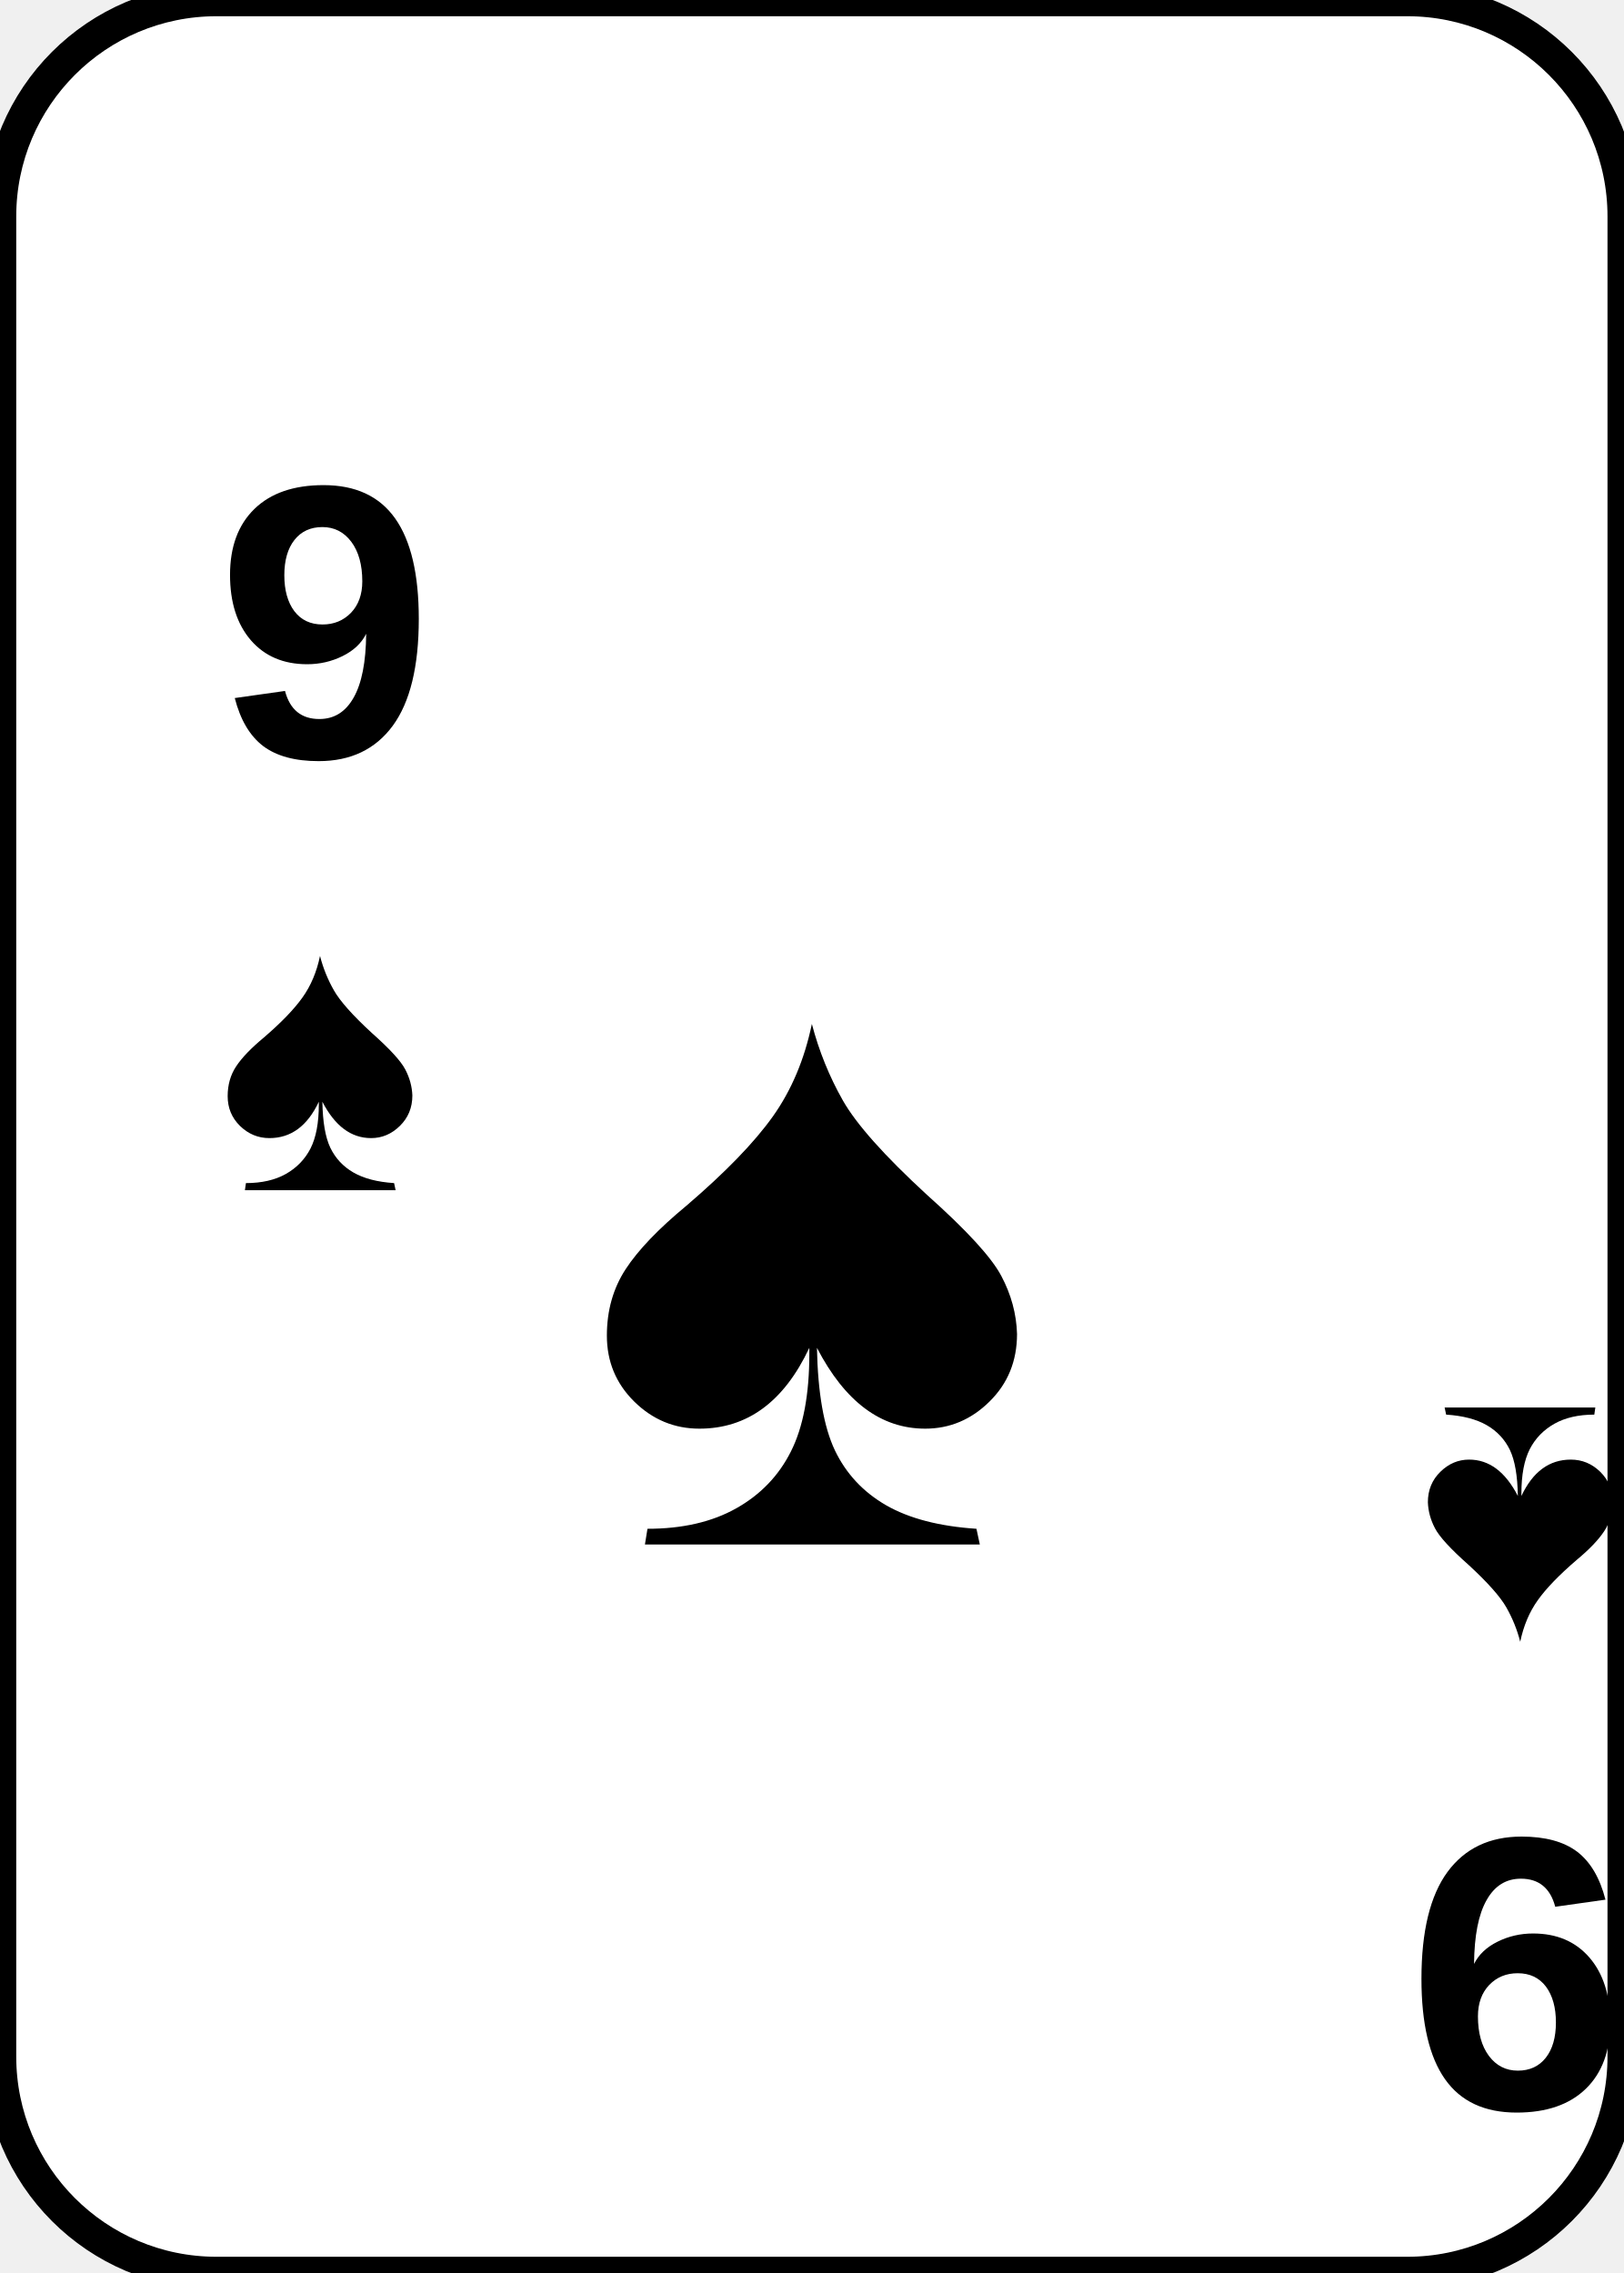
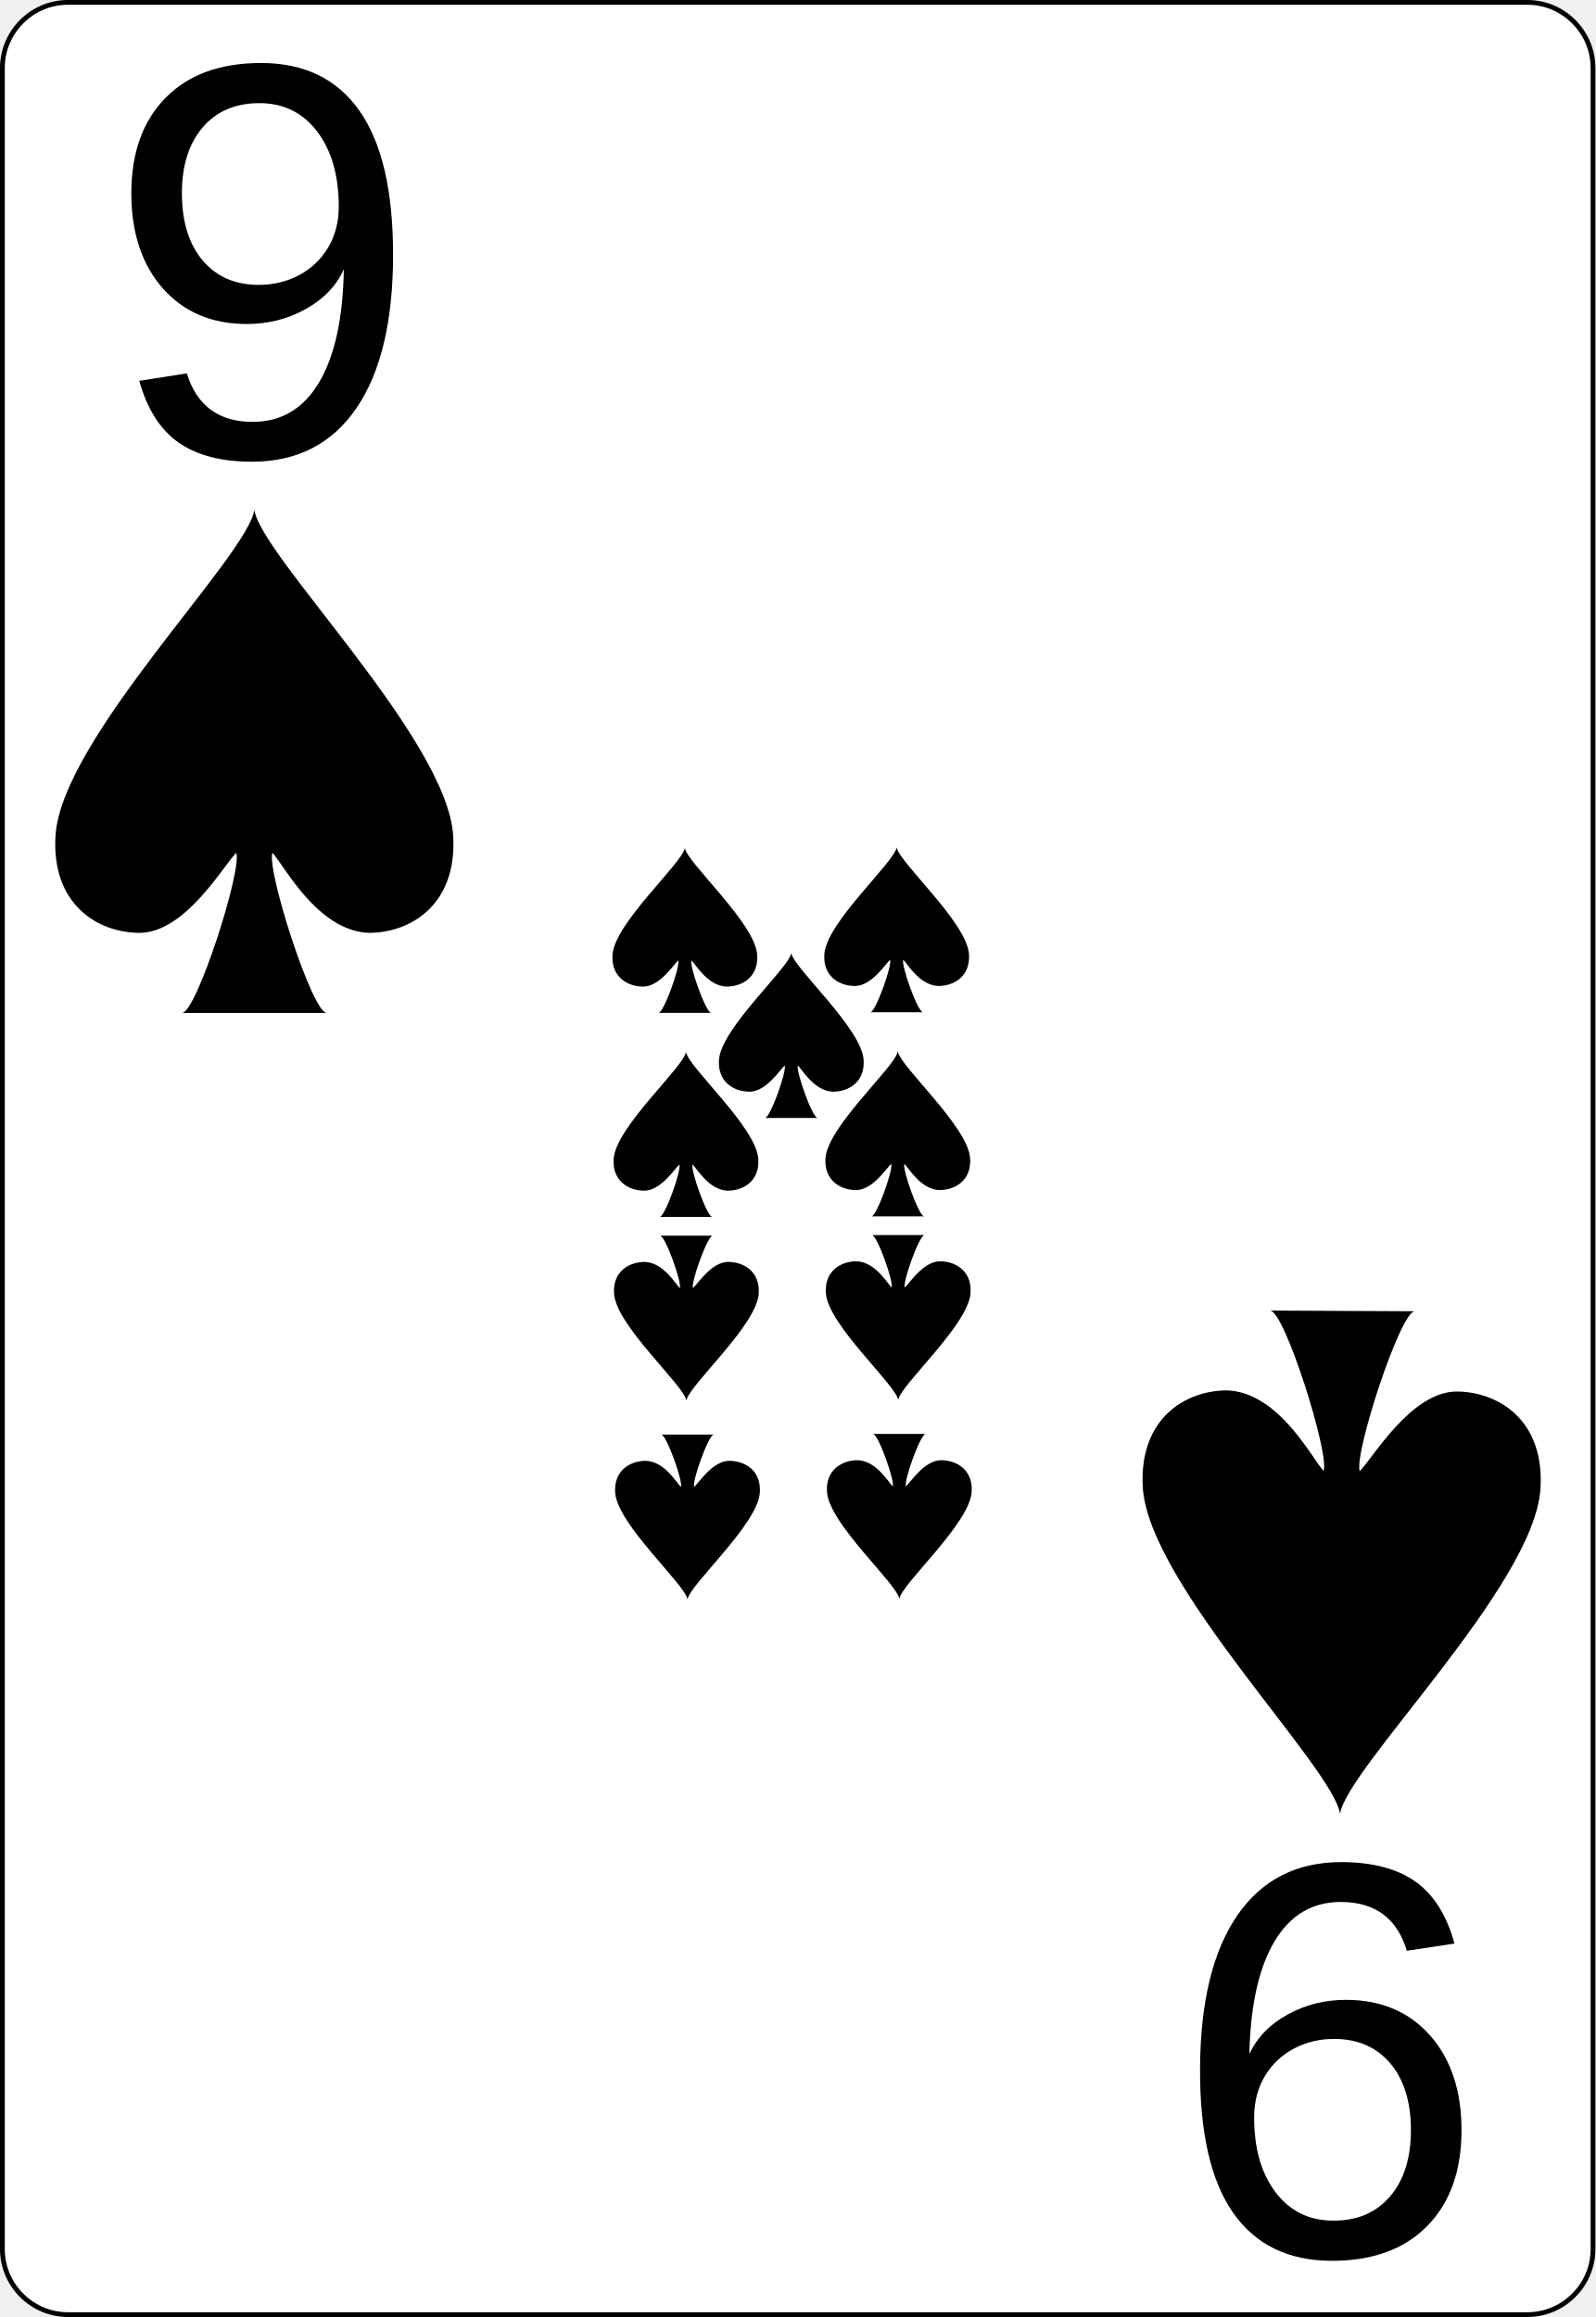
- <svg xmlns="http://www.w3.org/2000/svg" width="150" height="210" viewBox="0 0 150 210">
-   <rect width="150" height="210" rx="20" ry="20" fill="white" stroke="black" stroke-width="3" />
-   <text x="20" y="45" font-size="36" font-family="Arial, sans-serif" fill="black" font-weight="bold" dominant-baseline="hanging">9</text>
-   <text x="20" y="85" font-size="36" font-family="Arial, sans-serif" fill="black" dominant-baseline="hanging">♠</text>
-   <g transform="rotate(180, 130, 180)">
-     <text x="110" y="165" font-size="36" font-family="Arial, sans-serif" fill="black" font-weight="bold" dominant-baseline="hanging">9</text>
-     <text x="110" y="205" font-size="36" font-family="Arial, sans-serif" fill="black" dominant-baseline="hanging">♠</text>
+ <svg xmlns="http://www.w3.org/2000/svg" width="167.087pt" height="242.667pt" viewBox="0 0 167.087 242.667" xml:space="preserve" id="svg2" version="1.1">
+   <defs id="defs41" />
+   <g id="Layer_x0020_1" style="fill-rule:nonzero;clip-rule:nonzero;stroke:#000000;stroke-miterlimit:4;">
+     <path style="fill:#FFFFFF;stroke-width:0.5;" d="M166.837,235.548c0,3.777-3.087,6.869-6.871,6.869H7.111c-3.775,0-6.861-3.092-6.861-6.869V7.12C0.25,3.343,3.336,0.25,7.111,0.25h152.855    c3.784,0,6.871,3.093,6.871,6.87v228.428z" id="path5" />
+     <g style="stroke:none;" id="g7">
+       <g id="g9">
+ 				
+ 			</g>
+     </g>
+     <g id="g15">
+ 			
+ 		</g>
+     <g id="g19">
+ 			
+ 		</g>
+     <g style="stroke:none;" id="g23">
+       <g id="g25">
+ 				
+ 			</g>
+     </g>
+     <g style="stroke:none;" id="g31">
+       <g id="g33">
+ 				
+ 			</g>
+     </g>
  </g>
-   <text x="75" y="120" font-size="80" font-family="Arial, sans-serif" fill="black" text-anchor="middle" dominant-baseline="middle">♠</text>
+   <g id="g2">
+     <text xml:space="preserve" style="font-style:normal;font-weight:normal;font-size:22.189px;line-height:0%;font-family:'Bitstream Vera Sans';letter-spacing:0px;word-spacing:0px;fill:#000000;fill-opacity:1;stroke:none;stroke-width:1.849" x="10.929" y="47.93" id="text3788" transform="scale(1.003108,0.9969021)">
+       <tspan id="tspan3790" x="10.929" y="47.93" style="font-style:normal;font-variant:normal;font-weight:normal;font-stretch:normal;font-size:59.17px;line-height:1.25;font-family:Arial;-inkscape-font-specification:Arial;stroke-width:1.849">9</tspan>
+     </text>
+     <g transform="matrix(2.606506,0,0,2.509244,26.63653,79.73495)" id="layer1-7">
+       <path id="sl" d="M 7.989,3.103 C 7.747,-0.954 0.242,-8.59 0,-10.5 c -0.242,1.909 -7.747,9.545 -7.989,13.603 -0.169,2.868 1.695,4.057 3.39,4.057 1.835,-0.022 3.351,-2.801 3.873,-3.341 0.242,0.716 -1.603,6.682 -2.179,6.682 H 2.906 C 2.33,10.501 0.485,4.535 0.727,3.819 1.184,4.315 2.524,7.077 4.601,7.16 6.295,7.159 8.158,5.971 7.989,3.103 Z" style="fill:#000000" />
+     </g>
+   </g>
+   <g id="g2-4" transform="rotate(-179.7225,83.65428,121.5529)">
+     <text xml:space="preserve" style="font-style:normal;font-weight:normal;font-size:22.189px;line-height:0%;font-family:'Bitstream Vera Sans';letter-spacing:0px;word-spacing:0px;fill:#000000;fill-opacity:1;stroke:none;stroke-width:1.849" x="10.929" y="47.93" id="text3788-3" transform="scale(1.003108,0.9969021)">
+       <tspan id="tspan3790-0" x="10.929" y="47.93" style="font-style:normal;font-variant:normal;font-weight:normal;font-stretch:normal;font-size:59.17px;line-height:1.25;font-family:Arial;-inkscape-font-specification:Arial;stroke-width:1.849">9</tspan>
+     </text>
+     <g transform="matrix(2.606506,0,0,2.509244,26.63653,79.73495)" id="layer1-7-7">
+       <path id="sl-8" d="M 7.989,3.103 C 7.747,-0.954 0.242,-8.59 0,-10.5 c -0.242,1.909 -7.747,9.545 -7.989,13.603 -0.169,2.868 1.695,4.057 3.39,4.057 1.835,-0.022 3.351,-2.801 3.873,-3.341 0.242,0.716 -1.603,6.682 -2.179,6.682 H 2.906 C 2.33,10.501 0.485,4.535 0.727,3.819 1.184,4.315 2.524,7.077 4.601,7.16 6.295,7.159 8.158,5.971 7.989,3.103 Z" style="fill:#000000" />
+     </g>
+   </g>
+   <g id="g1" transform="matrix(0.3579883,0,0,0.339651,52.7477,86.65187)">
+     <g transform="matrix(2.648679,0,0,2.421718,53.01089,31.766)" id="layer1-7-88">
+       <path id="sl-4" d="M 7.989,3.103 C 7.747,-0.954 0.242,-8.59 0,-10.5 c -0.242,1.909 -7.747,9.545 -7.989,13.603 -0.169,2.868 1.695,4.057 3.39,4.057 1.835,-0.022 3.351,-2.801 3.873,-3.341 0.242,0.716 -1.603,6.682 -2.179,6.682 H 2.906 C 2.33,10.501 0.485,4.535 0.727,3.819 1.184,4.315 2.524,7.077 4.601,7.16 6.295,7.159 8.158,5.971 7.989,3.103 Z" style="fill:#000000" />
+     </g>
+     <g transform="matrix(2.648679,0,0,2.421718,53.33971,94.6985)" id="layer1-7-88-8">
+       <path id="sl-4-8" d="M 7.989,3.103 C 7.747,-0.954 0.242,-8.59 0,-10.5 c -0.242,1.909 -7.747,9.545 -7.989,13.603 -0.169,2.868 1.695,4.057 3.39,4.057 1.835,-0.022 3.351,-2.801 3.873,-3.341 0.242,0.716 -1.603,6.682 -2.179,6.682 H 2.906 C 2.33,10.501 0.485,4.535 0.727,3.819 1.184,4.315 2.524,7.077 4.601,7.16 6.295,7.159 8.158,5.971 7.989,3.103 Z" style="fill:#000000" />
+     </g>
+     <g transform="matrix(-2.648679,0,0,-2.421718,53.78926,212.6639)" id="layer1-7-88-4">
+       <path id="sl-4-3" d="M 7.989,3.103 C 7.747,-0.954 0.242,-8.59 0,-10.5 c -0.242,1.909 -7.747,9.545 -7.989,13.603 -0.169,2.868 1.695,4.057 3.39,4.057 1.835,-0.022 3.351,-2.801 3.873,-3.341 0.242,0.716 -1.603,6.682 -2.179,6.682 H 2.906 C 2.33,10.501 0.485,4.535 0.727,3.819 1.184,4.315 2.524,7.077 4.601,7.16 6.295,7.159 8.158,5.971 7.989,3.103 Z" style="fill:#000000" />
+     </g>
+     <g transform="matrix(-2.648679,0,0,-2.421718,53.46044,151.3314)" id="layer1-7-88-8-1">
+       <path id="sl-4-8-4" d="M 7.989,3.103 C 7.747,-0.954 0.242,-8.59 0,-10.5 c -0.242,1.909 -7.747,9.545 -7.989,13.603 -0.169,2.868 1.695,4.057 3.39,4.057 1.835,-0.022 3.351,-2.801 3.873,-3.341 0.242,0.716 -1.603,6.682 -2.179,6.682 H 2.906 C 2.33,10.501 0.485,4.535 0.727,3.819 1.184,4.315 2.524,7.077 4.601,7.16 6.295,7.159 8.158,5.971 7.989,3.103 Z" style="fill:#000000" />
+     </g>
+     <g transform="matrix(2.648679,0,0,2.421718,114.9782,31.57803)" id="layer1-7-88-9">
+       <path id="sl-4-2" d="M 7.989,3.103 C 7.747,-0.954 0.242,-8.59 0,-10.5 c -0.242,1.909 -7.747,9.545 -7.989,13.603 -0.169,2.868 1.695,4.057 3.39,4.057 1.835,-0.022 3.351,-2.801 3.873,-3.341 0.242,0.716 -1.603,6.682 -2.179,6.682 H 2.906 C 2.33,10.501 0.485,4.535 0.727,3.819 1.184,4.315 2.524,7.077 4.601,7.16 6.295,7.159 8.158,5.971 7.989,3.103 Z" style="fill:#000000" />
+     </g>
+     <g transform="matrix(2.648679,0,0,2.421718,115.307,94.51054)" id="layer1-7-88-8-0">
+       <path id="sl-4-8-6" d="M 7.989,3.103 C 7.747,-0.954 0.242,-8.59 0,-10.5 c -0.242,1.909 -7.747,9.545 -7.989,13.603 -0.169,2.868 1.695,4.057 3.39,4.057 1.835,-0.022 3.351,-2.801 3.873,-3.341 0.242,0.716 -1.603,6.682 -2.179,6.682 H 2.906 C 2.33,10.501 0.485,4.535 0.727,3.819 1.184,4.315 2.524,7.077 4.601,7.16 6.295,7.159 8.158,5.971 7.989,3.103 Z" style="fill:#000000" />
+     </g>
+     <g transform="matrix(-2.648679,0,0,-2.421718,115.7566,212.476)" id="layer1-7-88-4-8">
+       <path id="sl-4-3-9" d="M 7.989,3.103 C 7.747,-0.954 0.242,-8.59 0,-10.5 c -0.242,1.909 -7.747,9.545 -7.989,13.603 -0.169,2.868 1.695,4.057 3.39,4.057 1.835,-0.022 3.351,-2.801 3.873,-3.341 0.242,0.716 -1.603,6.682 -2.179,6.682 H 2.906 C 2.33,10.501 0.485,4.535 0.727,3.819 1.184,4.315 2.524,7.077 4.601,7.16 6.295,7.159 8.158,5.971 7.989,3.103 Z" style="fill:#000000" />
+     </g>
+     <g transform="matrix(-2.648679,0,0,-2.421718,115.4278,151.1435)" id="layer1-7-88-8-1-2">
+       <path id="sl-4-8-4-6" d="M 7.989,3.103 C 7.747,-0.954 0.242,-8.59 0,-10.5 c -0.242,1.909 -7.747,9.545 -7.989,13.603 -0.169,2.868 1.695,4.057 3.39,4.057 1.835,-0.022 3.351,-2.801 3.873,-3.341 0.242,0.716 -1.603,6.682 -2.179,6.682 H 2.906 C 2.33,10.501 0.485,4.535 0.727,3.819 1.184,4.315 2.524,7.077 4.601,7.16 6.295,7.159 8.158,5.971 7.989,3.103 Z" style="fill:#000000" />
+     </g>
+     <g transform="matrix(2.648679,0,0,2.421718,84.15214,64.1712)" id="layer1-7-88-6">
+       <path id="sl-4-4" d="M 7.989,3.103 C 7.747,-0.954 0.242,-8.59 0,-10.5 c -0.242,1.909 -7.747,9.545 -7.989,13.603 -0.169,2.868 1.695,4.057 3.39,4.057 1.835,-0.022 3.351,-2.801 3.873,-3.341 0.242,0.716 -1.603,6.682 -2.179,6.682 H 2.906 C 2.33,10.501 0.485,4.535 0.727,3.819 1.184,4.315 2.524,7.077 4.601,7.16 6.295,7.159 8.158,5.971 7.989,3.103 Z" style="fill:#000000" />
+     </g>
+   </g>
</svg>
